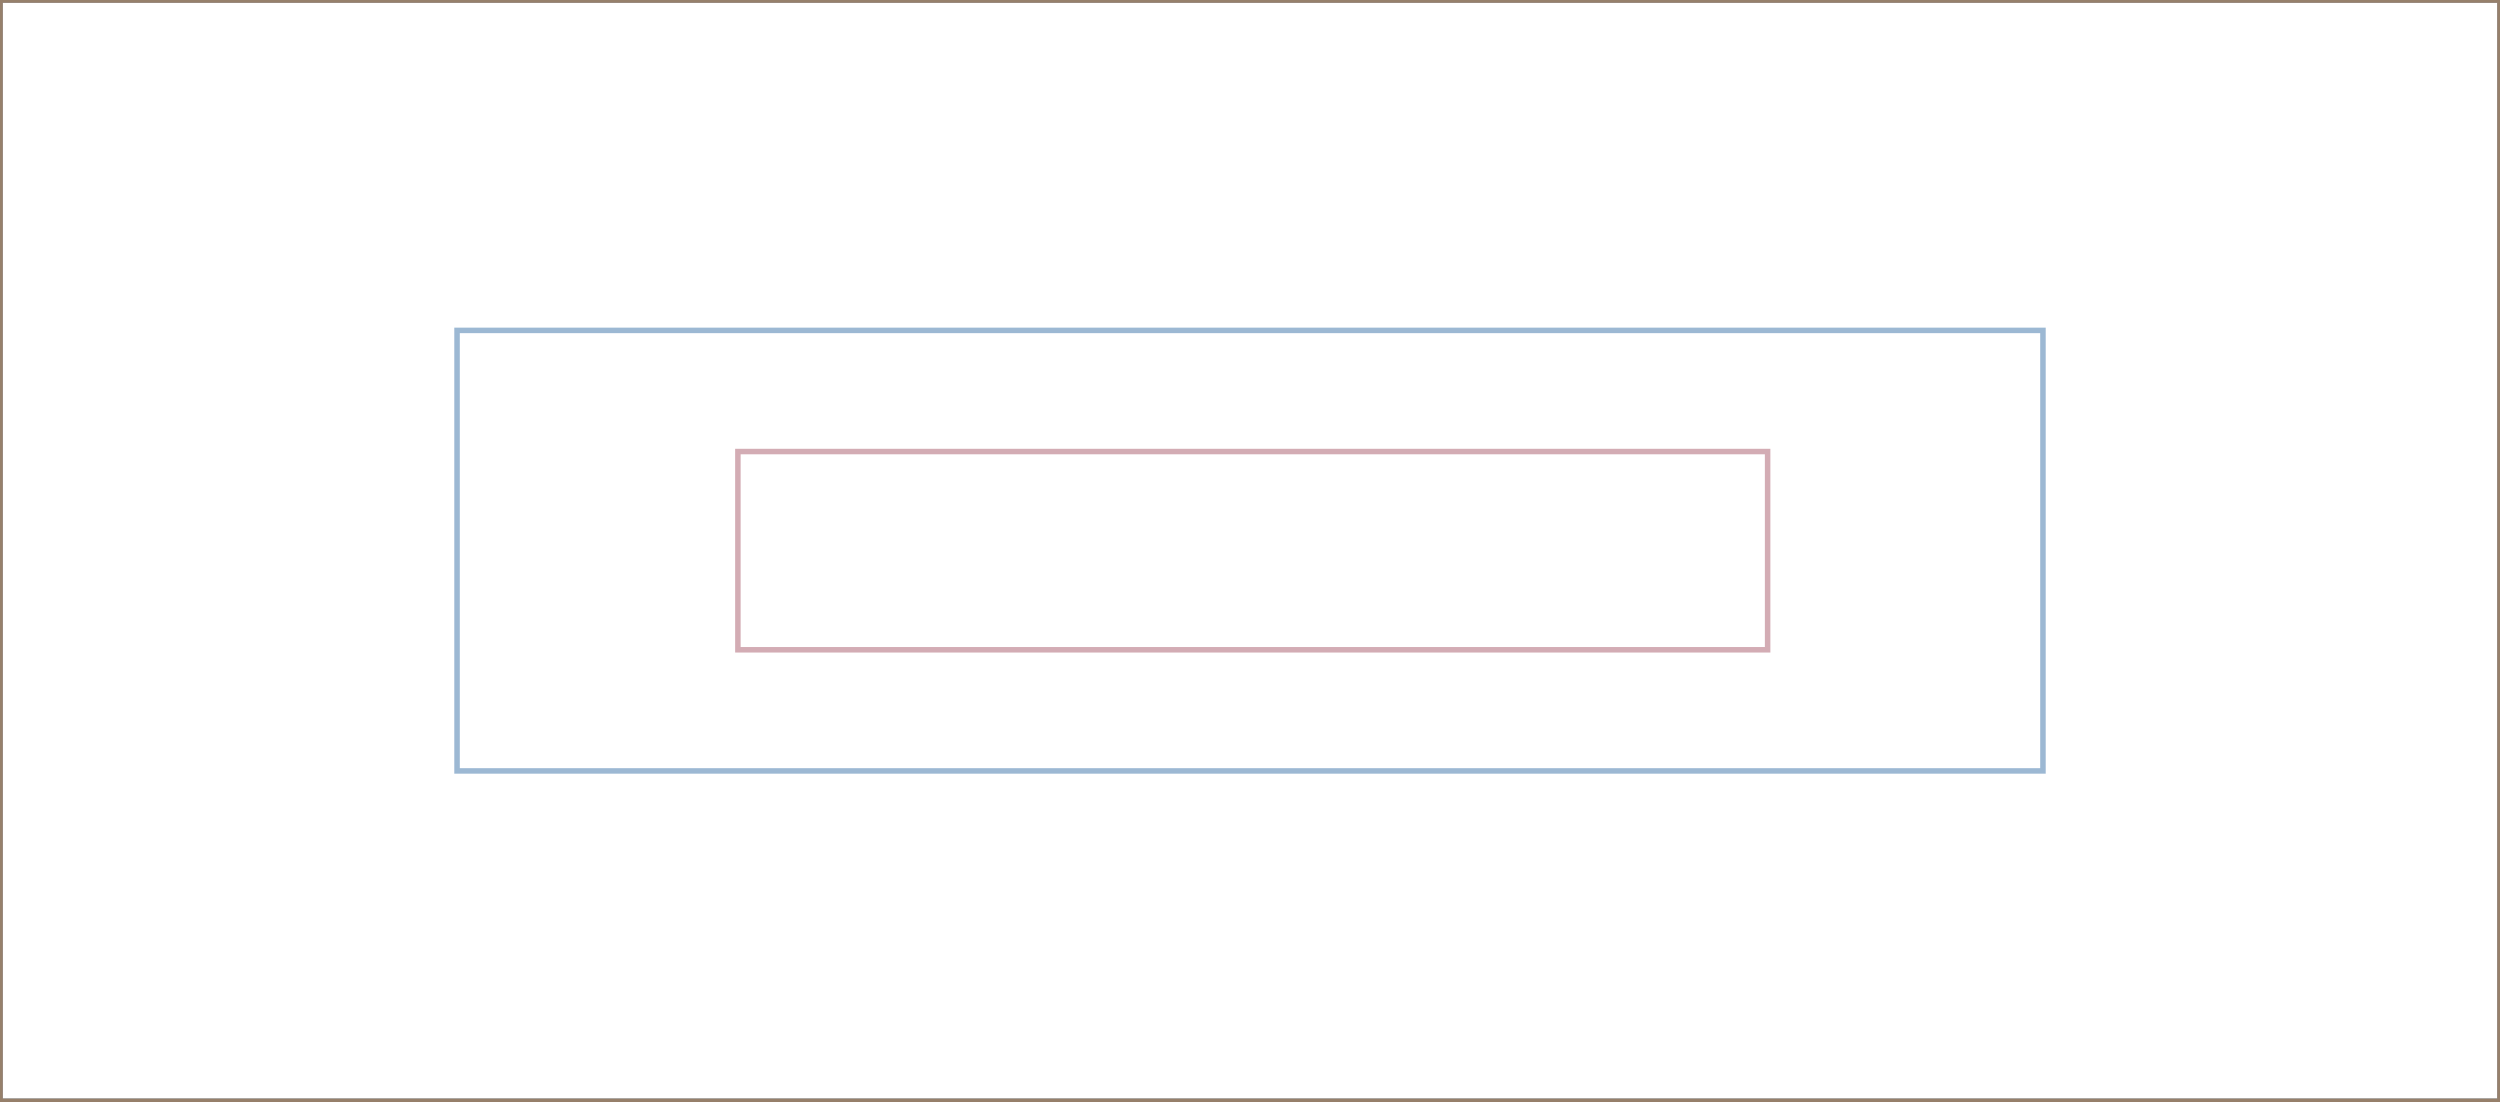
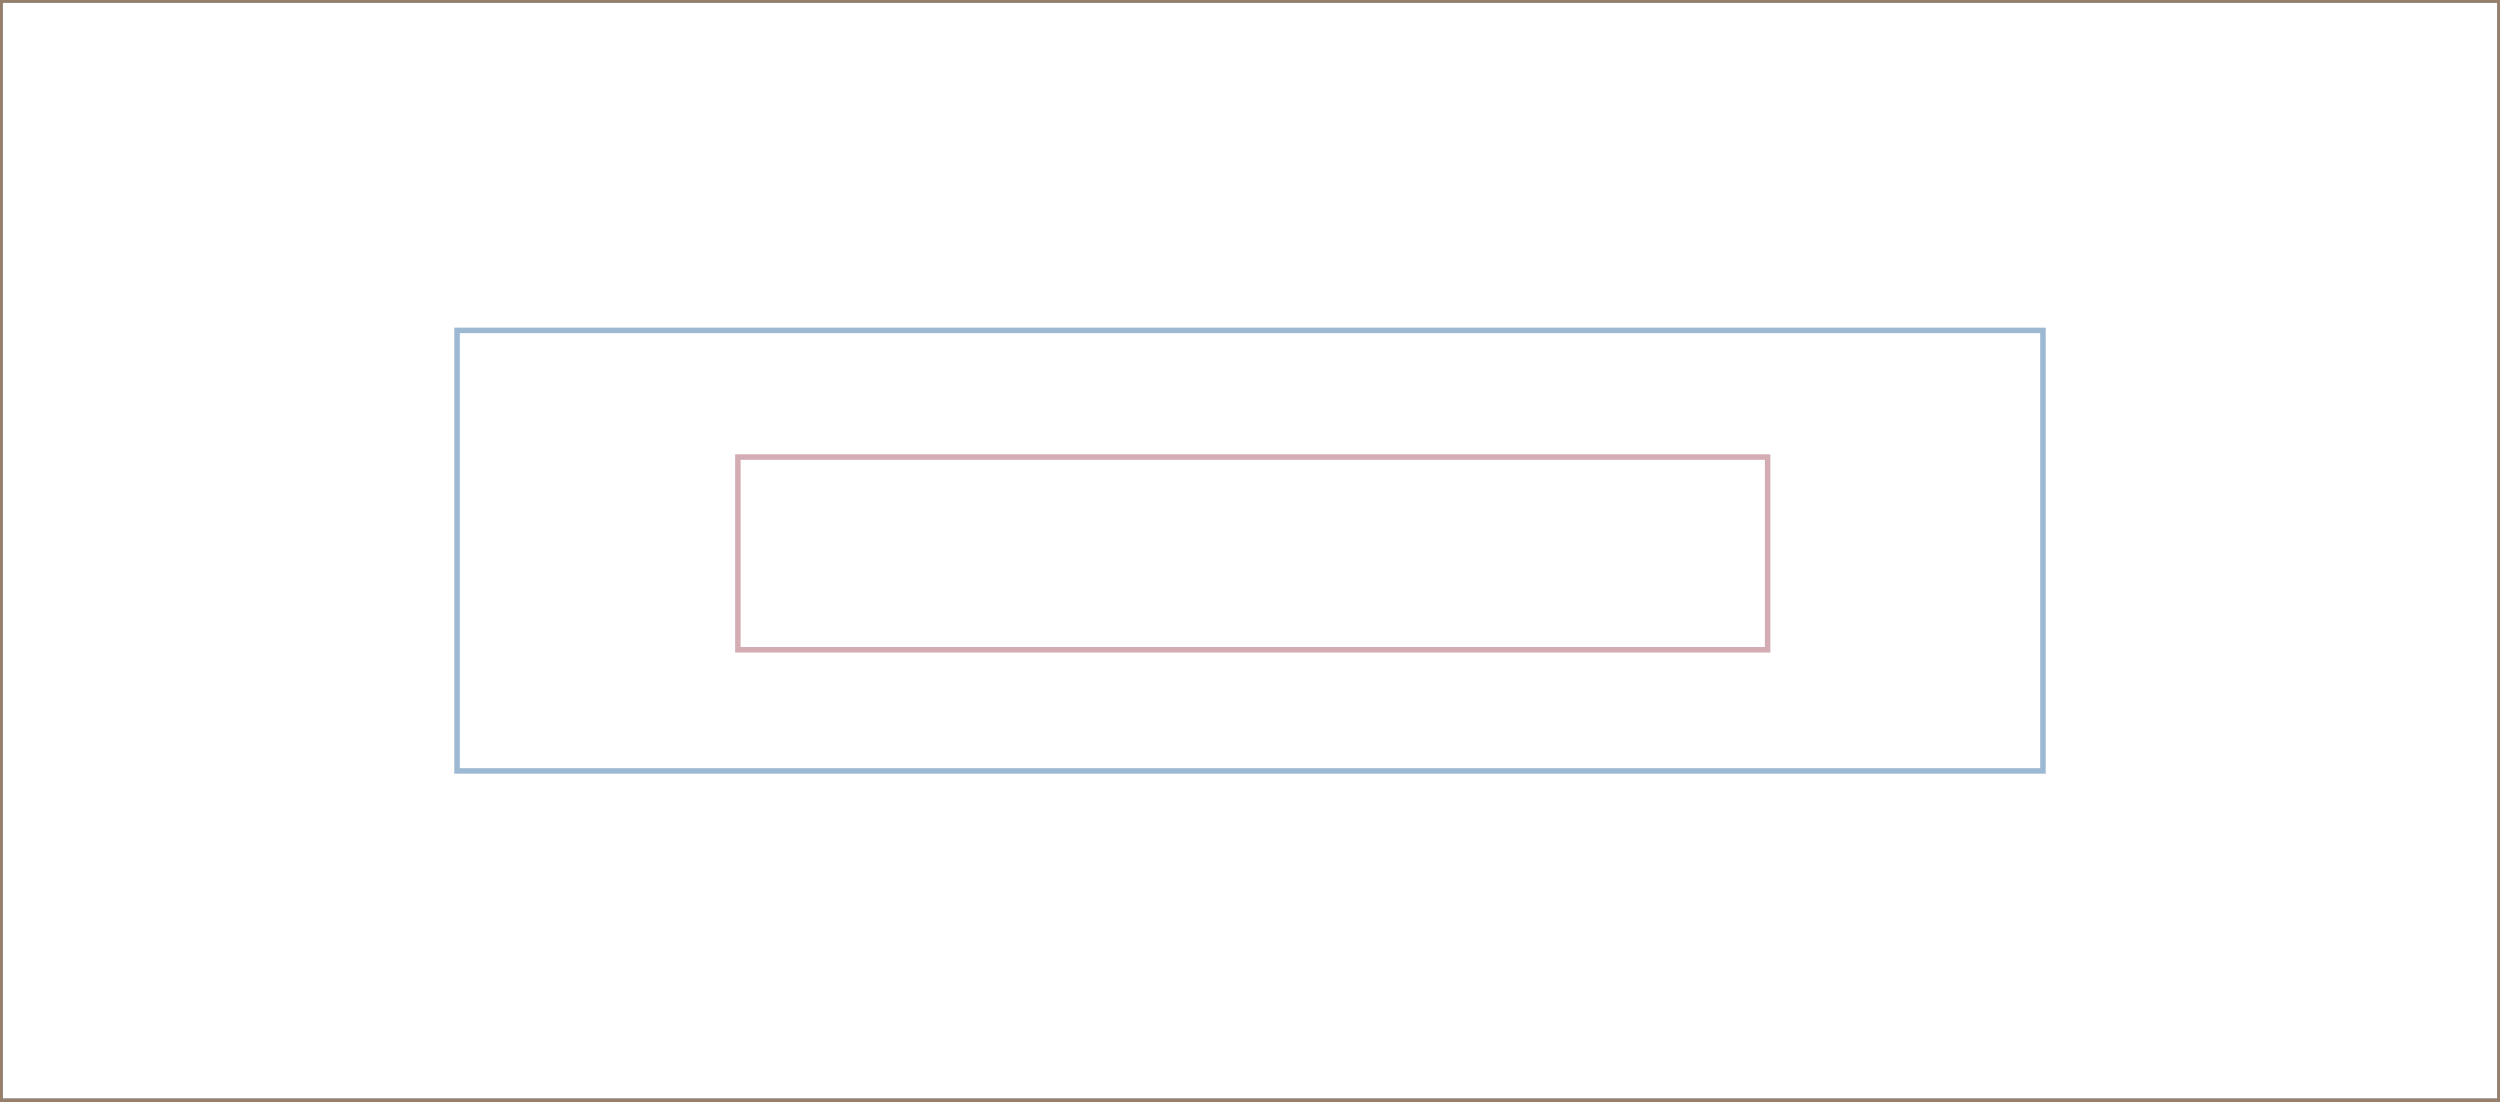
<svg xmlns="http://www.w3.org/2000/svg" viewBox="0 0 454 200" width="454" height="200" role="img" aria-label="Button/Tonal layout wireframe">
  <rect width="454" height="200" fill="#ffffff" />
  <g>
    <rect x="0" y="0" width="454" height="200" fill="none" fill-opacity="0" stroke="#5B6470" stroke-width="1" stroke-opacity="0.5" />
  </g>
  <g>
    <rect x="0" y="0" width="454" height="200" fill="none" fill-opacity="0" stroke="#2E7D6B" stroke-width="1" stroke-opacity="0.5" />
  </g>
  <g>
    <rect x="0" y="0" width="454" height="200" fill="none" fill-opacity="0" stroke="#8E6BA8" stroke-width="1" stroke-opacity="0.5" />
  </g>
  <g>
    <rect x="0" y="0" width="454" height="200" fill="none" fill-opacity="0" stroke="#B0813B" stroke-width="1" stroke-opacity="0.5" />
  </g>
  <g>
    <rect x="83" y="60" width="288" height="80" fill="none" fill-opacity="0" stroke="#3B72A8" stroke-width="1" stroke-opacity="0.5" />
  </g>
  <g>
-     <rect x="134" y="82" width="187" height="36" fill="none" fill-opacity="0" stroke="#A85B6B" stroke-width="1" stroke-opacity="0.5" />
+     <rect x="134" y="83" width="187" height="35" fill="none" fill-opacity="0" stroke="#A85B6B" stroke-width="1" stroke-opacity="0.5" />
  </g>
</svg>
